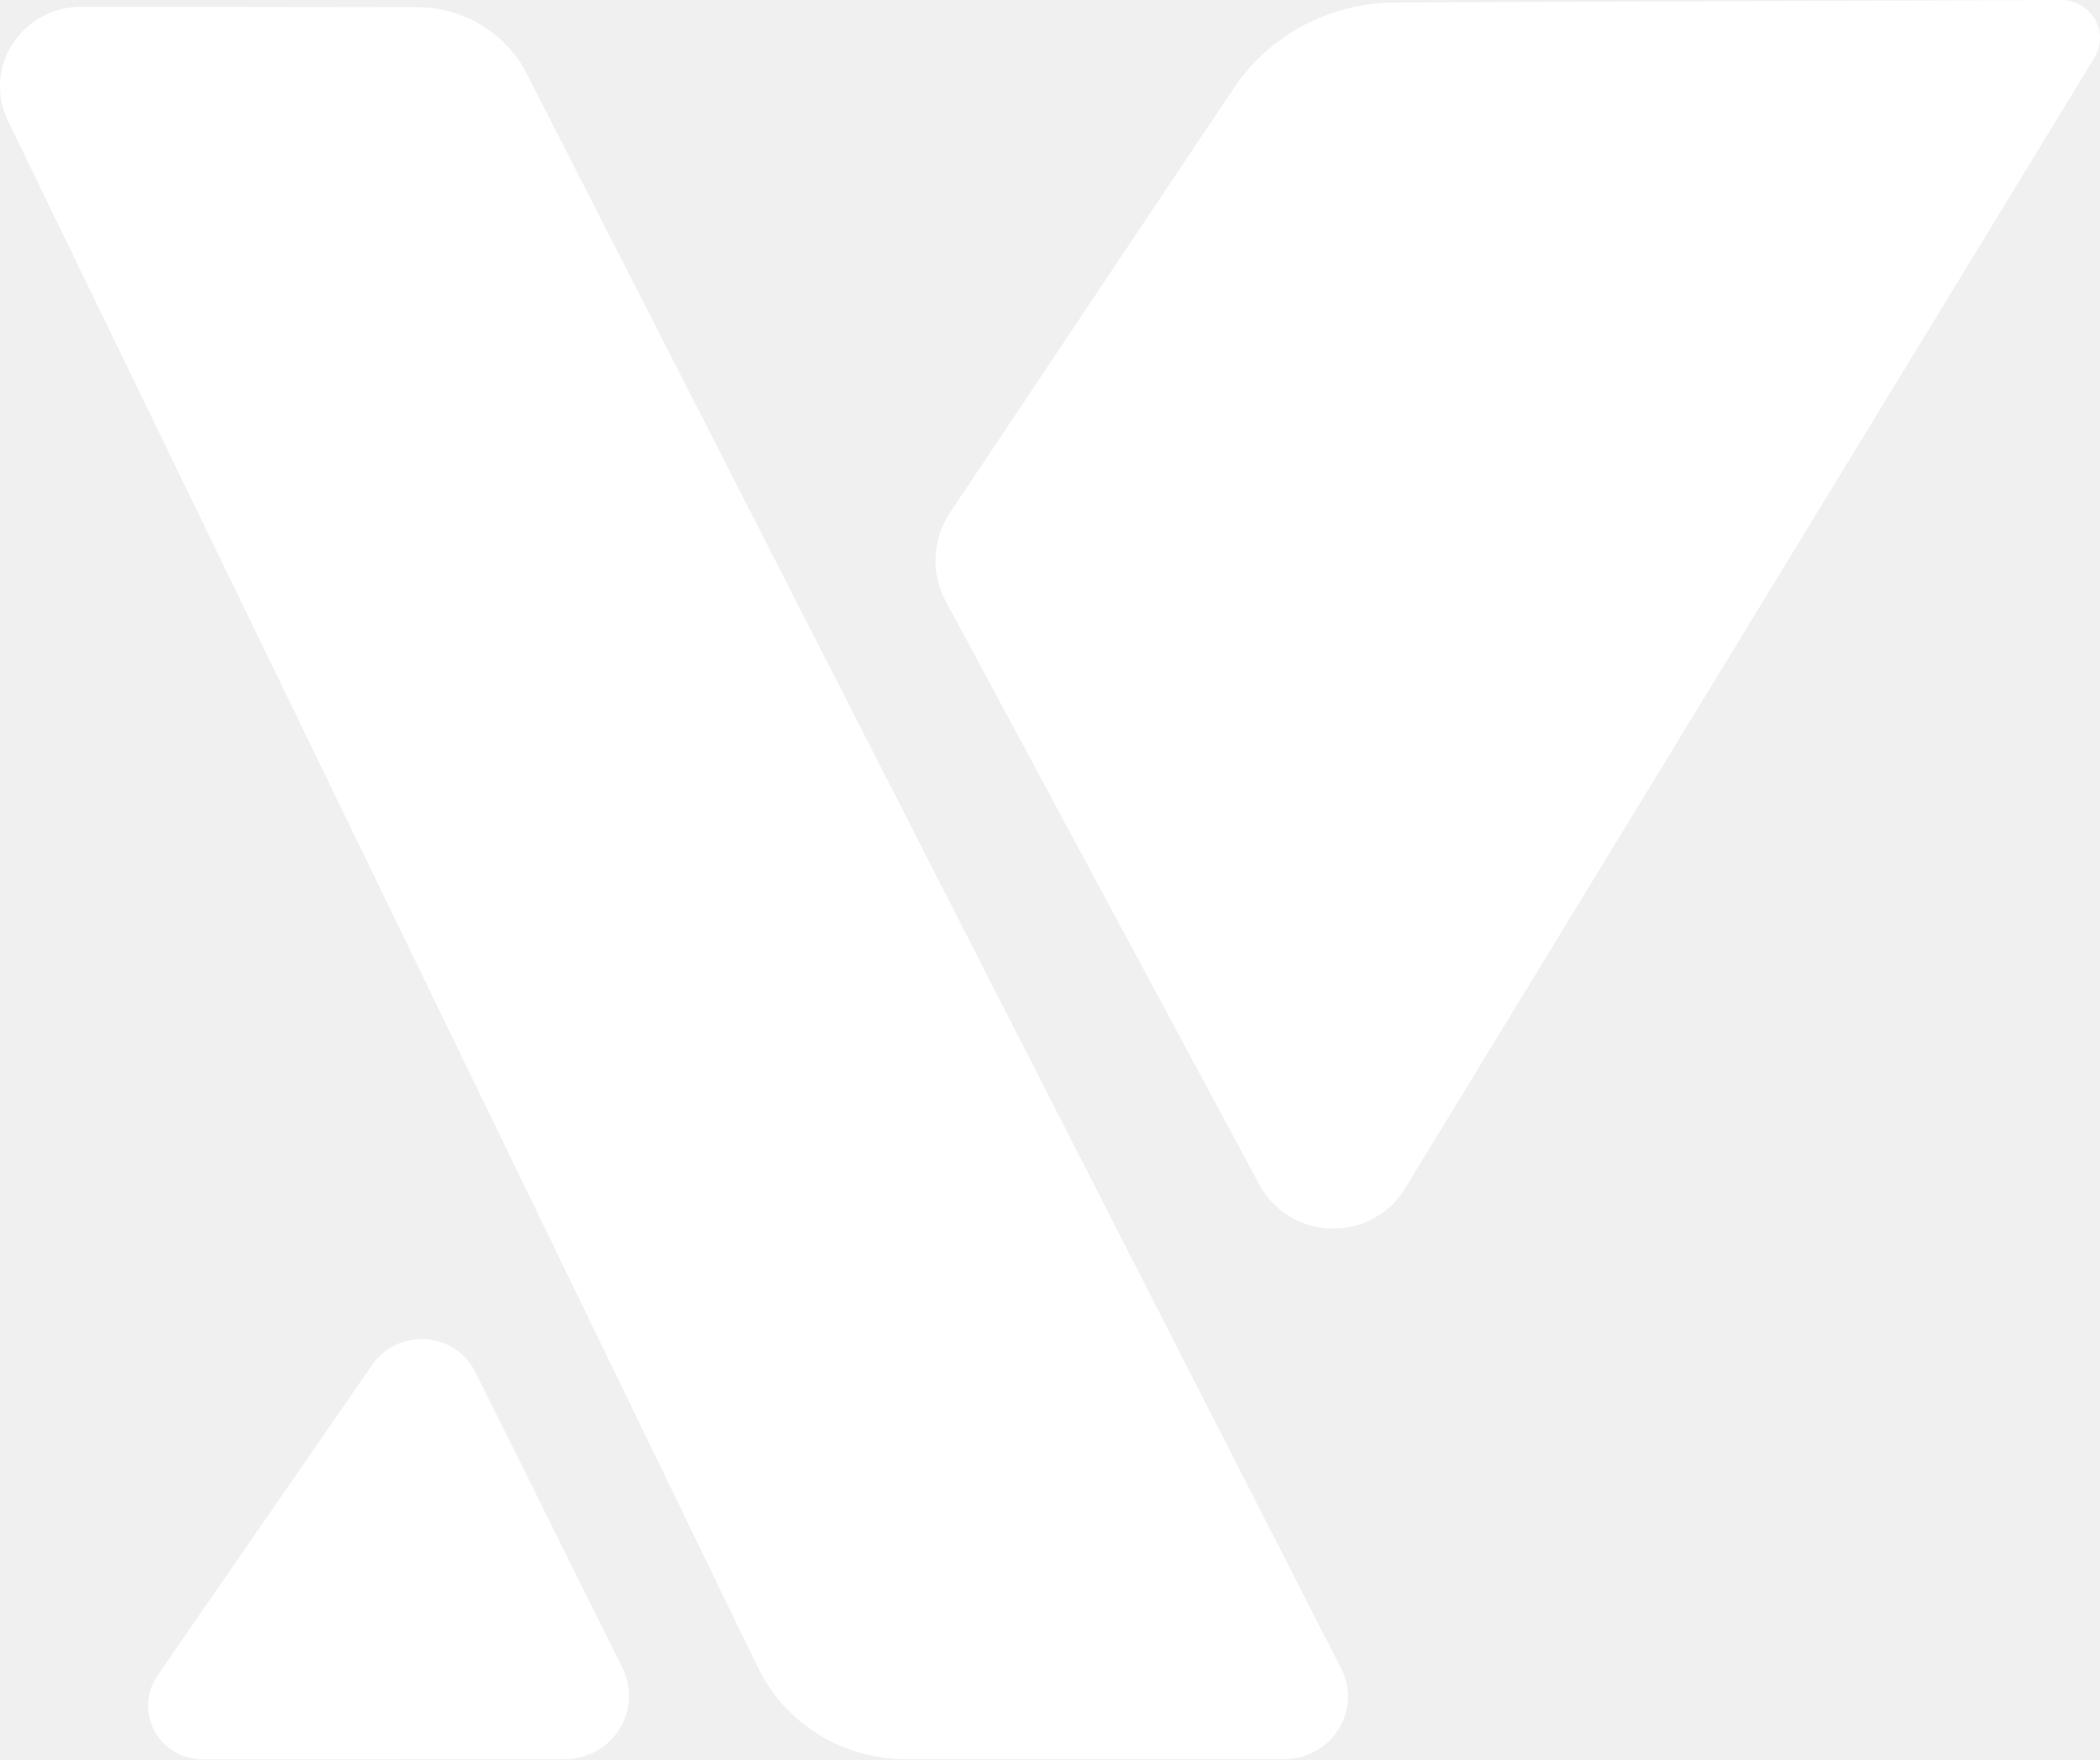
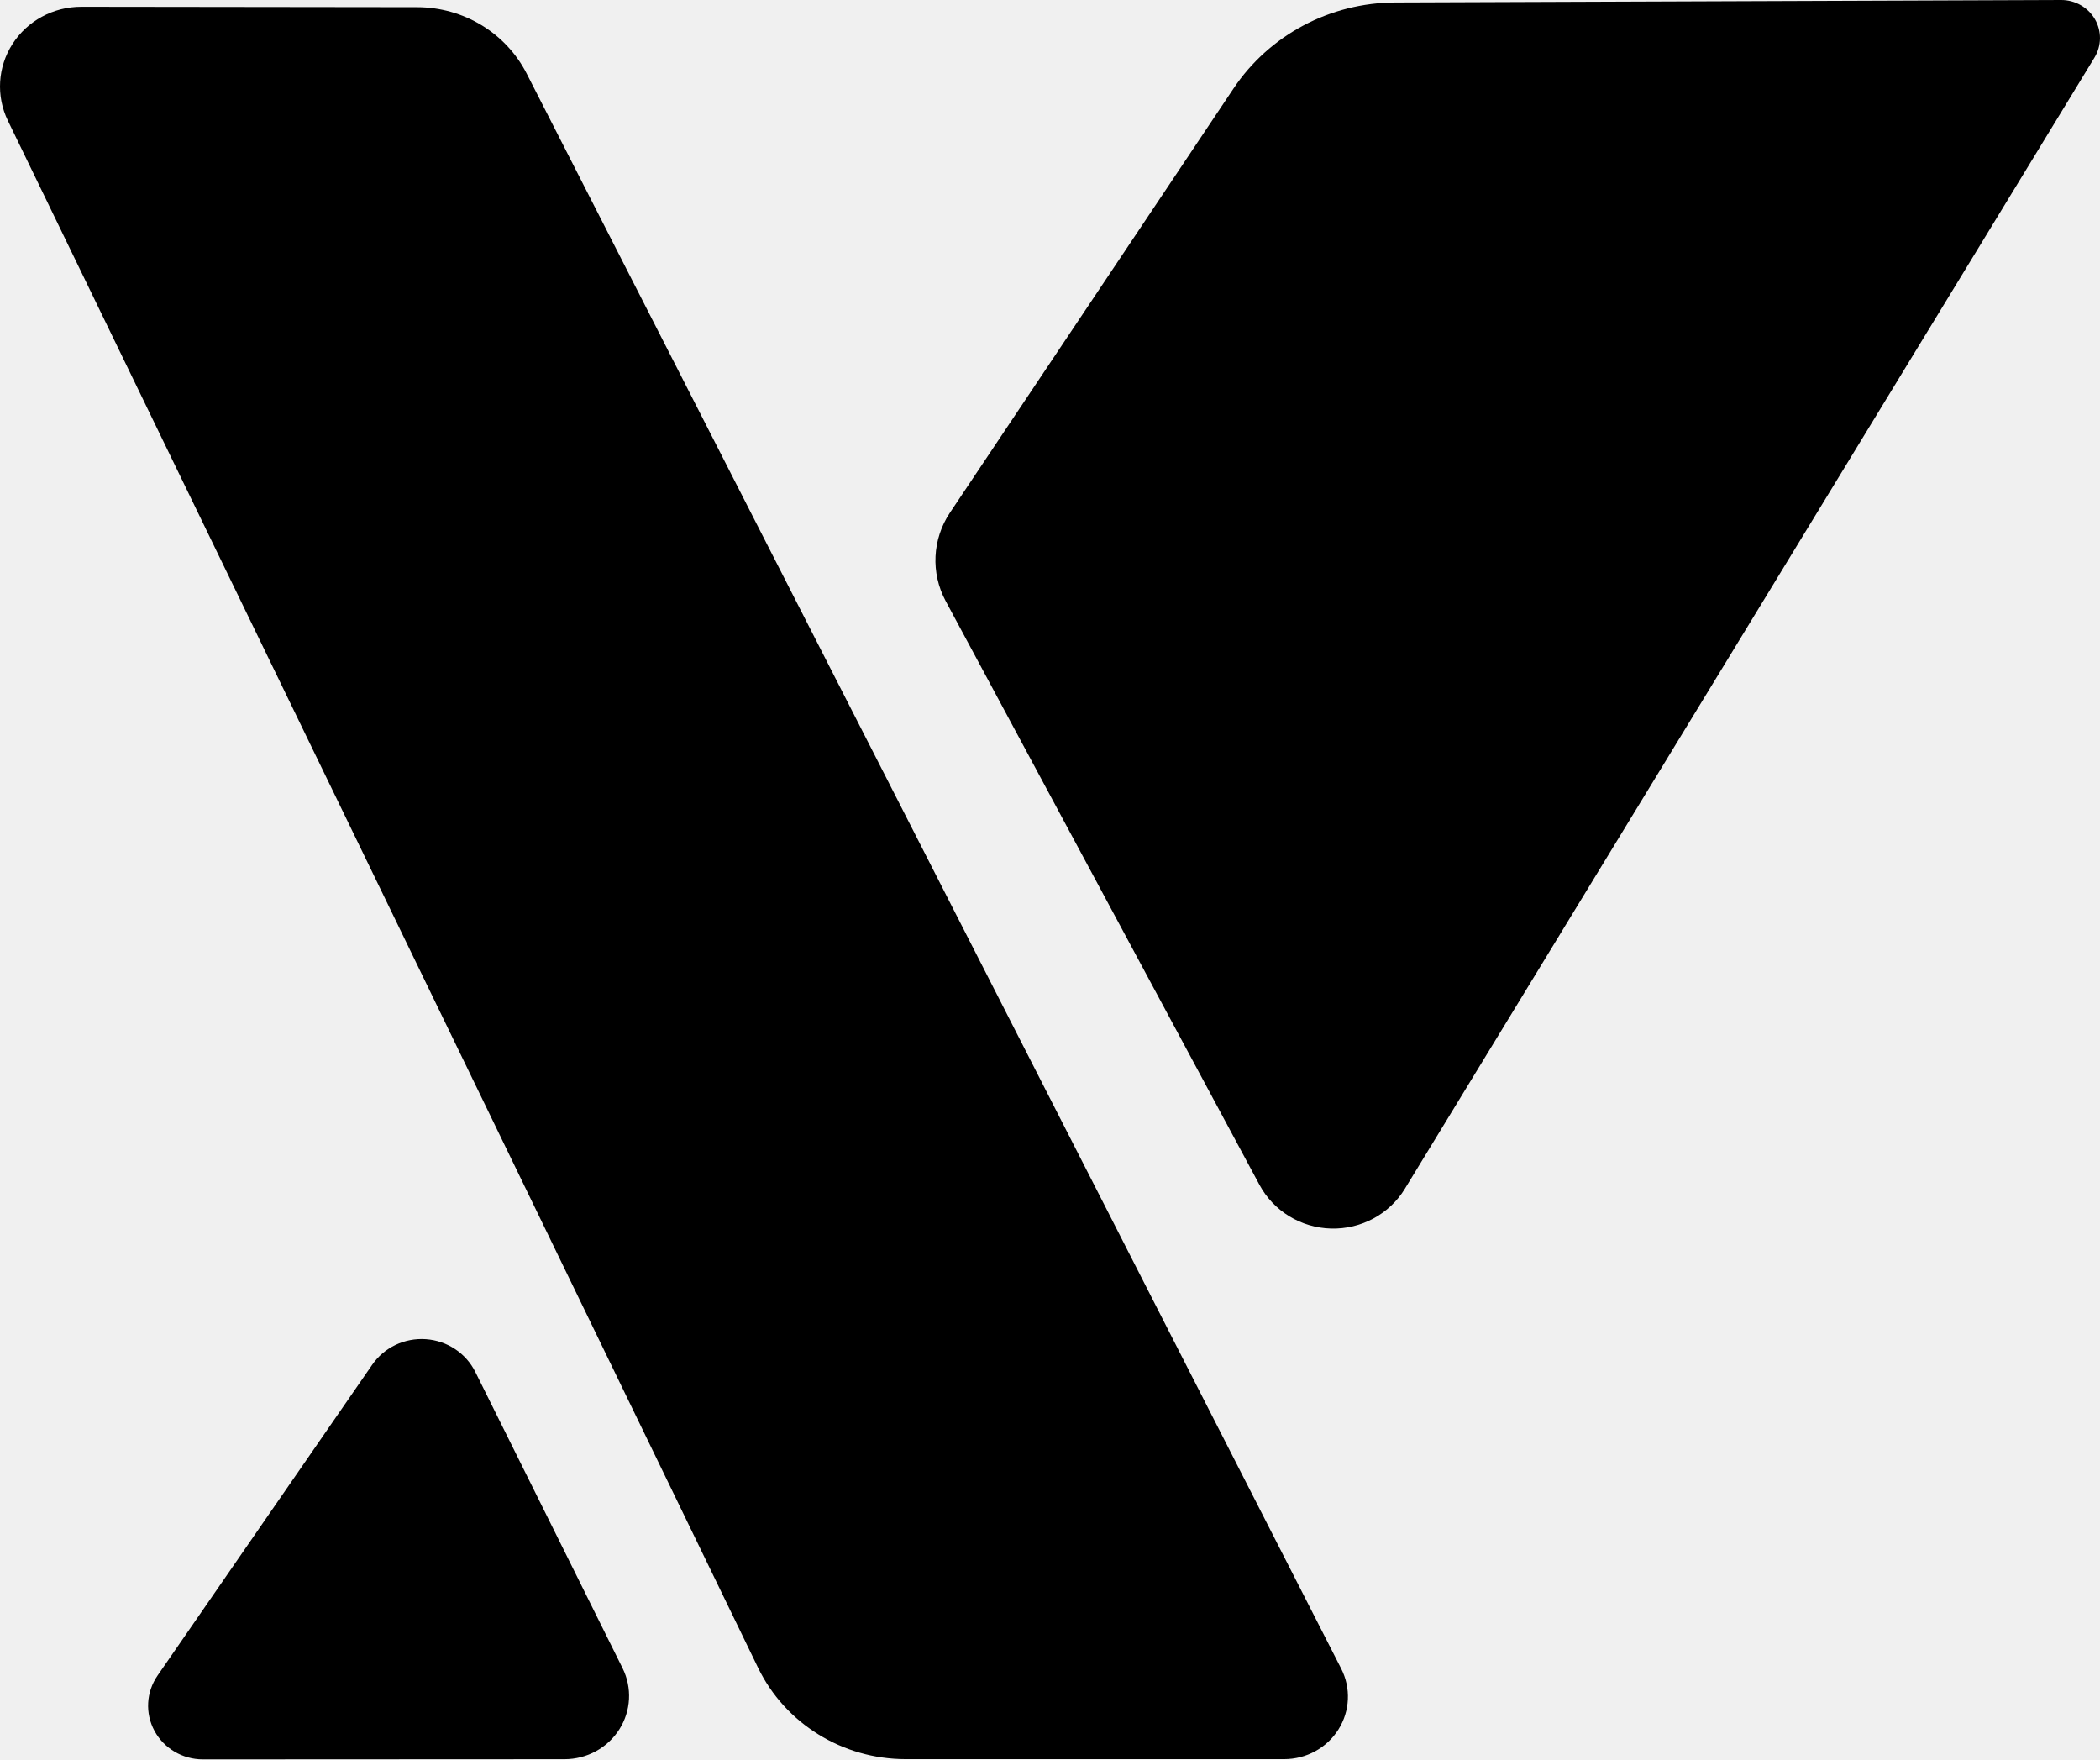
<svg xmlns="http://www.w3.org/2000/svg" width="212.978mm" height="178.414mm" viewBox="0 0 212.978 178.414" version="1.1" id="svg1">
-   <defs id="defs1" />
+   <defs id="defs1">
+     <style>
+       path { fill: #000; }
+       @media (prefers-color-scheme: dark) {
+         path { fill: #fff; }
+       }
+     </style>
+   </defs>
  <g id="layer1" transform="translate(-0.719497,-20.89649)">
-     <path style="fill:#ffffff;fill-opacity:1;stroke-width:2;stroke-linecap:round;stroke-linejoin:round;paint-order:fill markers stroke" d="m 34.255,30.089 30.137,0.038 a 11.011,11.011 31.729 0 1 9.83,6.078 L 147.301,182.043 a 5.718,5.718 121.692 0 1 -5.112,8.279 H 108.218 A 14.662,14.662 32.277 0 1 94.979,181.96 L 27.669,40.503 a 7.284,7.284 122.313 0 1 6.586,-10.413 z" id="path1" transform="matrix(1.130317,0,0,1.109037,-29.7565,-11.78675)" />
-     <path style="fill:#ffffff;fill-opacity:1;stroke-width:2;stroke-linecap:round;stroke-linejoin:round;paint-order:fill markers stroke" d="M 153.015,138.166 214.892,34.732 a 3.477,3.477 60.336 0 0 -2.997,-5.262 l -59.745,0.226 a 17.435,17.435 151.525 0 0 -14.512,7.871 L 112.2,76.342 a 7.967,7.967 92.729 0 0 -0.385,8.087 l 28.158,53.387 a 7.484,7.484 1.54 0 0 13.042,0.351 z" id="path2" transform="matrix(1.130317,0,0,1.109037,-29.7565,-11.78675)" />
-     <path style="fill:#ffffff;fill-opacity:1;stroke-width:2;stroke-linecap:round;stroke-linejoin:round;paint-order:fill markers stroke" d="m 76.056,190.327 -32.459,0.016 a 4.908,4.908 62.048 0 1 -4.065,-7.661 l 19.261,-28.423 a 5.36,5.36 4.062 0 1 9.255,0.657 l 13.21,27.083 a 5.79,5.79 121.986 0 1 -5.201,8.328 z" id="path4" transform="matrix(1.130317,0,0,1.109037,-27.98958,-11.78675)" />
+     <path d="m 34.255,30.089 30.137,0.038 a 11.011,11.011 31.729 0 1 9.83,6.078 L 147.301,182.043 a 5.718,5.718 121.692 0 1 -5.112,8.279 H 108.218 A 14.662,14.662 32.277 0 1 94.979,181.96 L 27.669,40.503 a 7.284,7.284 122.313 0 1 6.586,-10.413 z" id="path1" transform="matrix(1.130317,0,0,1.109037,-29.7565,-11.78675)" />
+     <path d="M 153.015,138.166 214.892,34.732 a 3.477,3.477 60.336 0 0 -2.997,-5.262 l -59.745,0.226 a 17.435,17.435 151.525 0 0 -14.512,7.871 L 112.2,76.342 a 7.967,7.967 92.729 0 0 -0.385,8.087 l 28.158,53.387 a 7.484,7.484 1.54 0 0 13.042,0.351 z" id="path2" transform="matrix(1.130317,0,0,1.109037,-29.7565,-11.78675)" />
+     <path d="m 76.056,190.327 -32.459,0.016 a 4.908,4.908 62.048 0 1 -4.065,-7.661 l 19.261,-28.423 a 5.36,5.36 4.062 0 1 9.255,0.657 l 13.21,27.083 a 5.79,5.79 121.986 0 1 -5.201,8.328 z" id="path4" transform="matrix(1.130317,0,0,1.109037,-27.98958,-11.78675)" />
  </g>
</svg>
